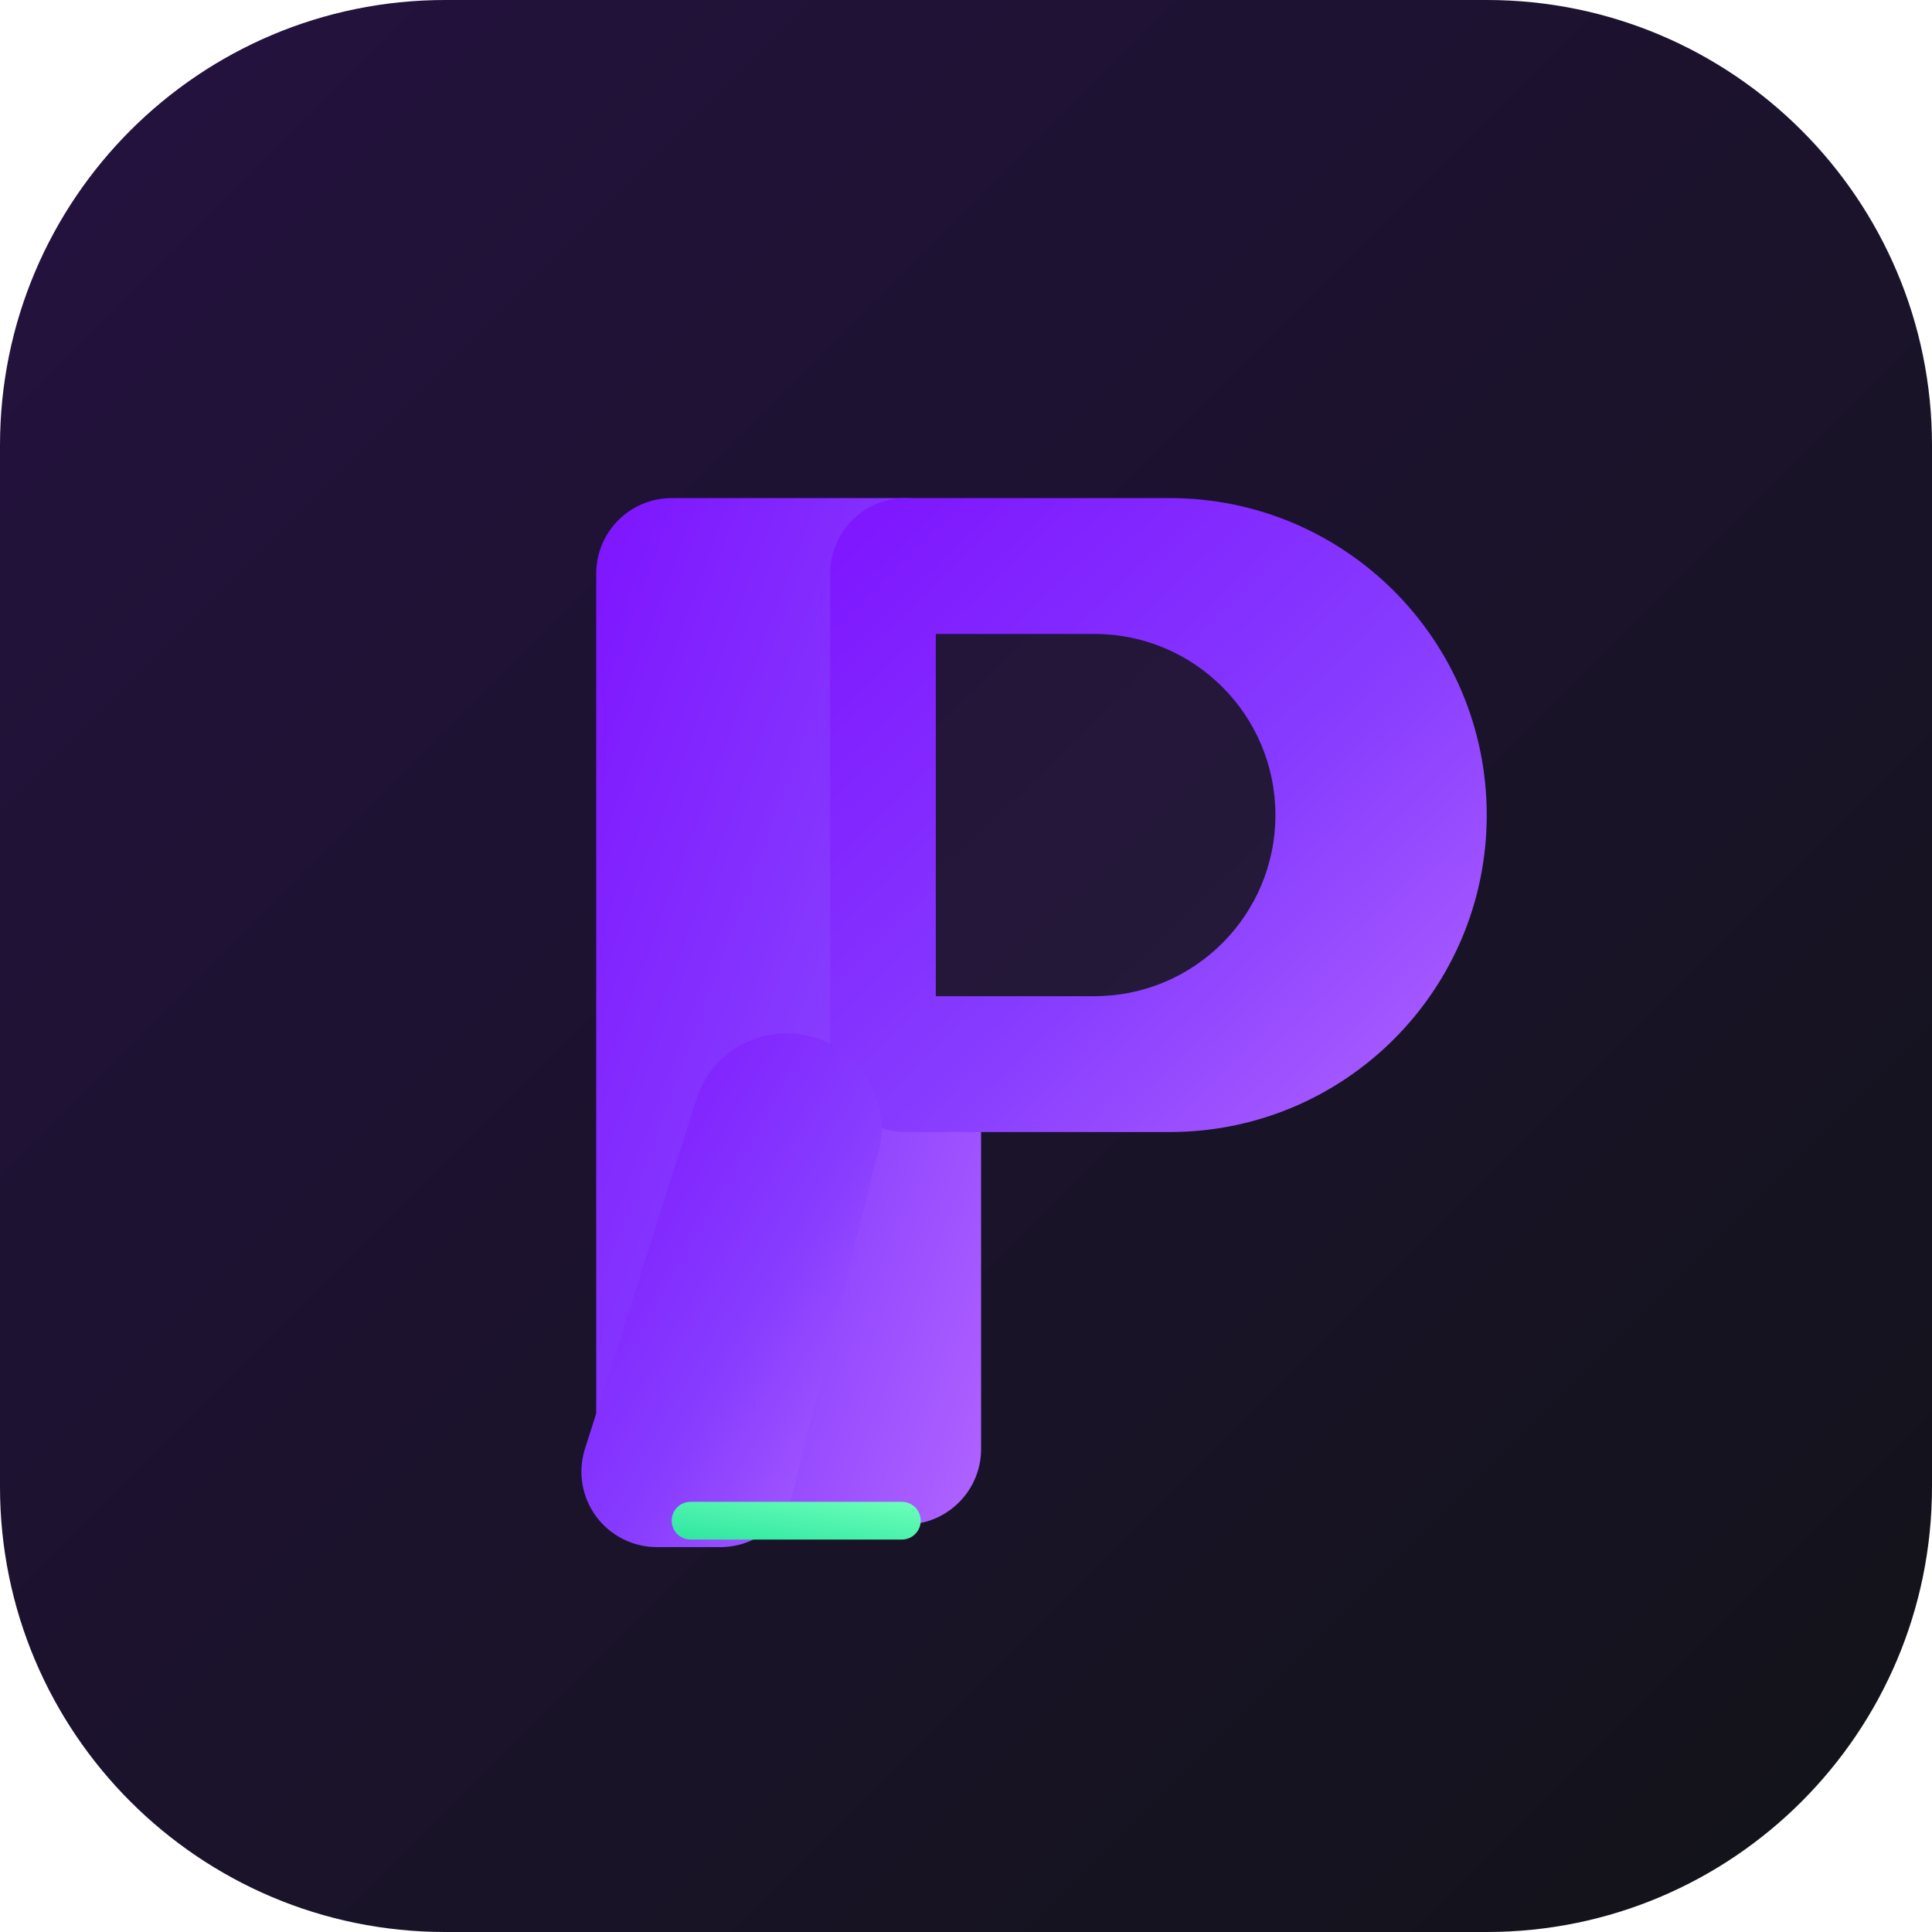
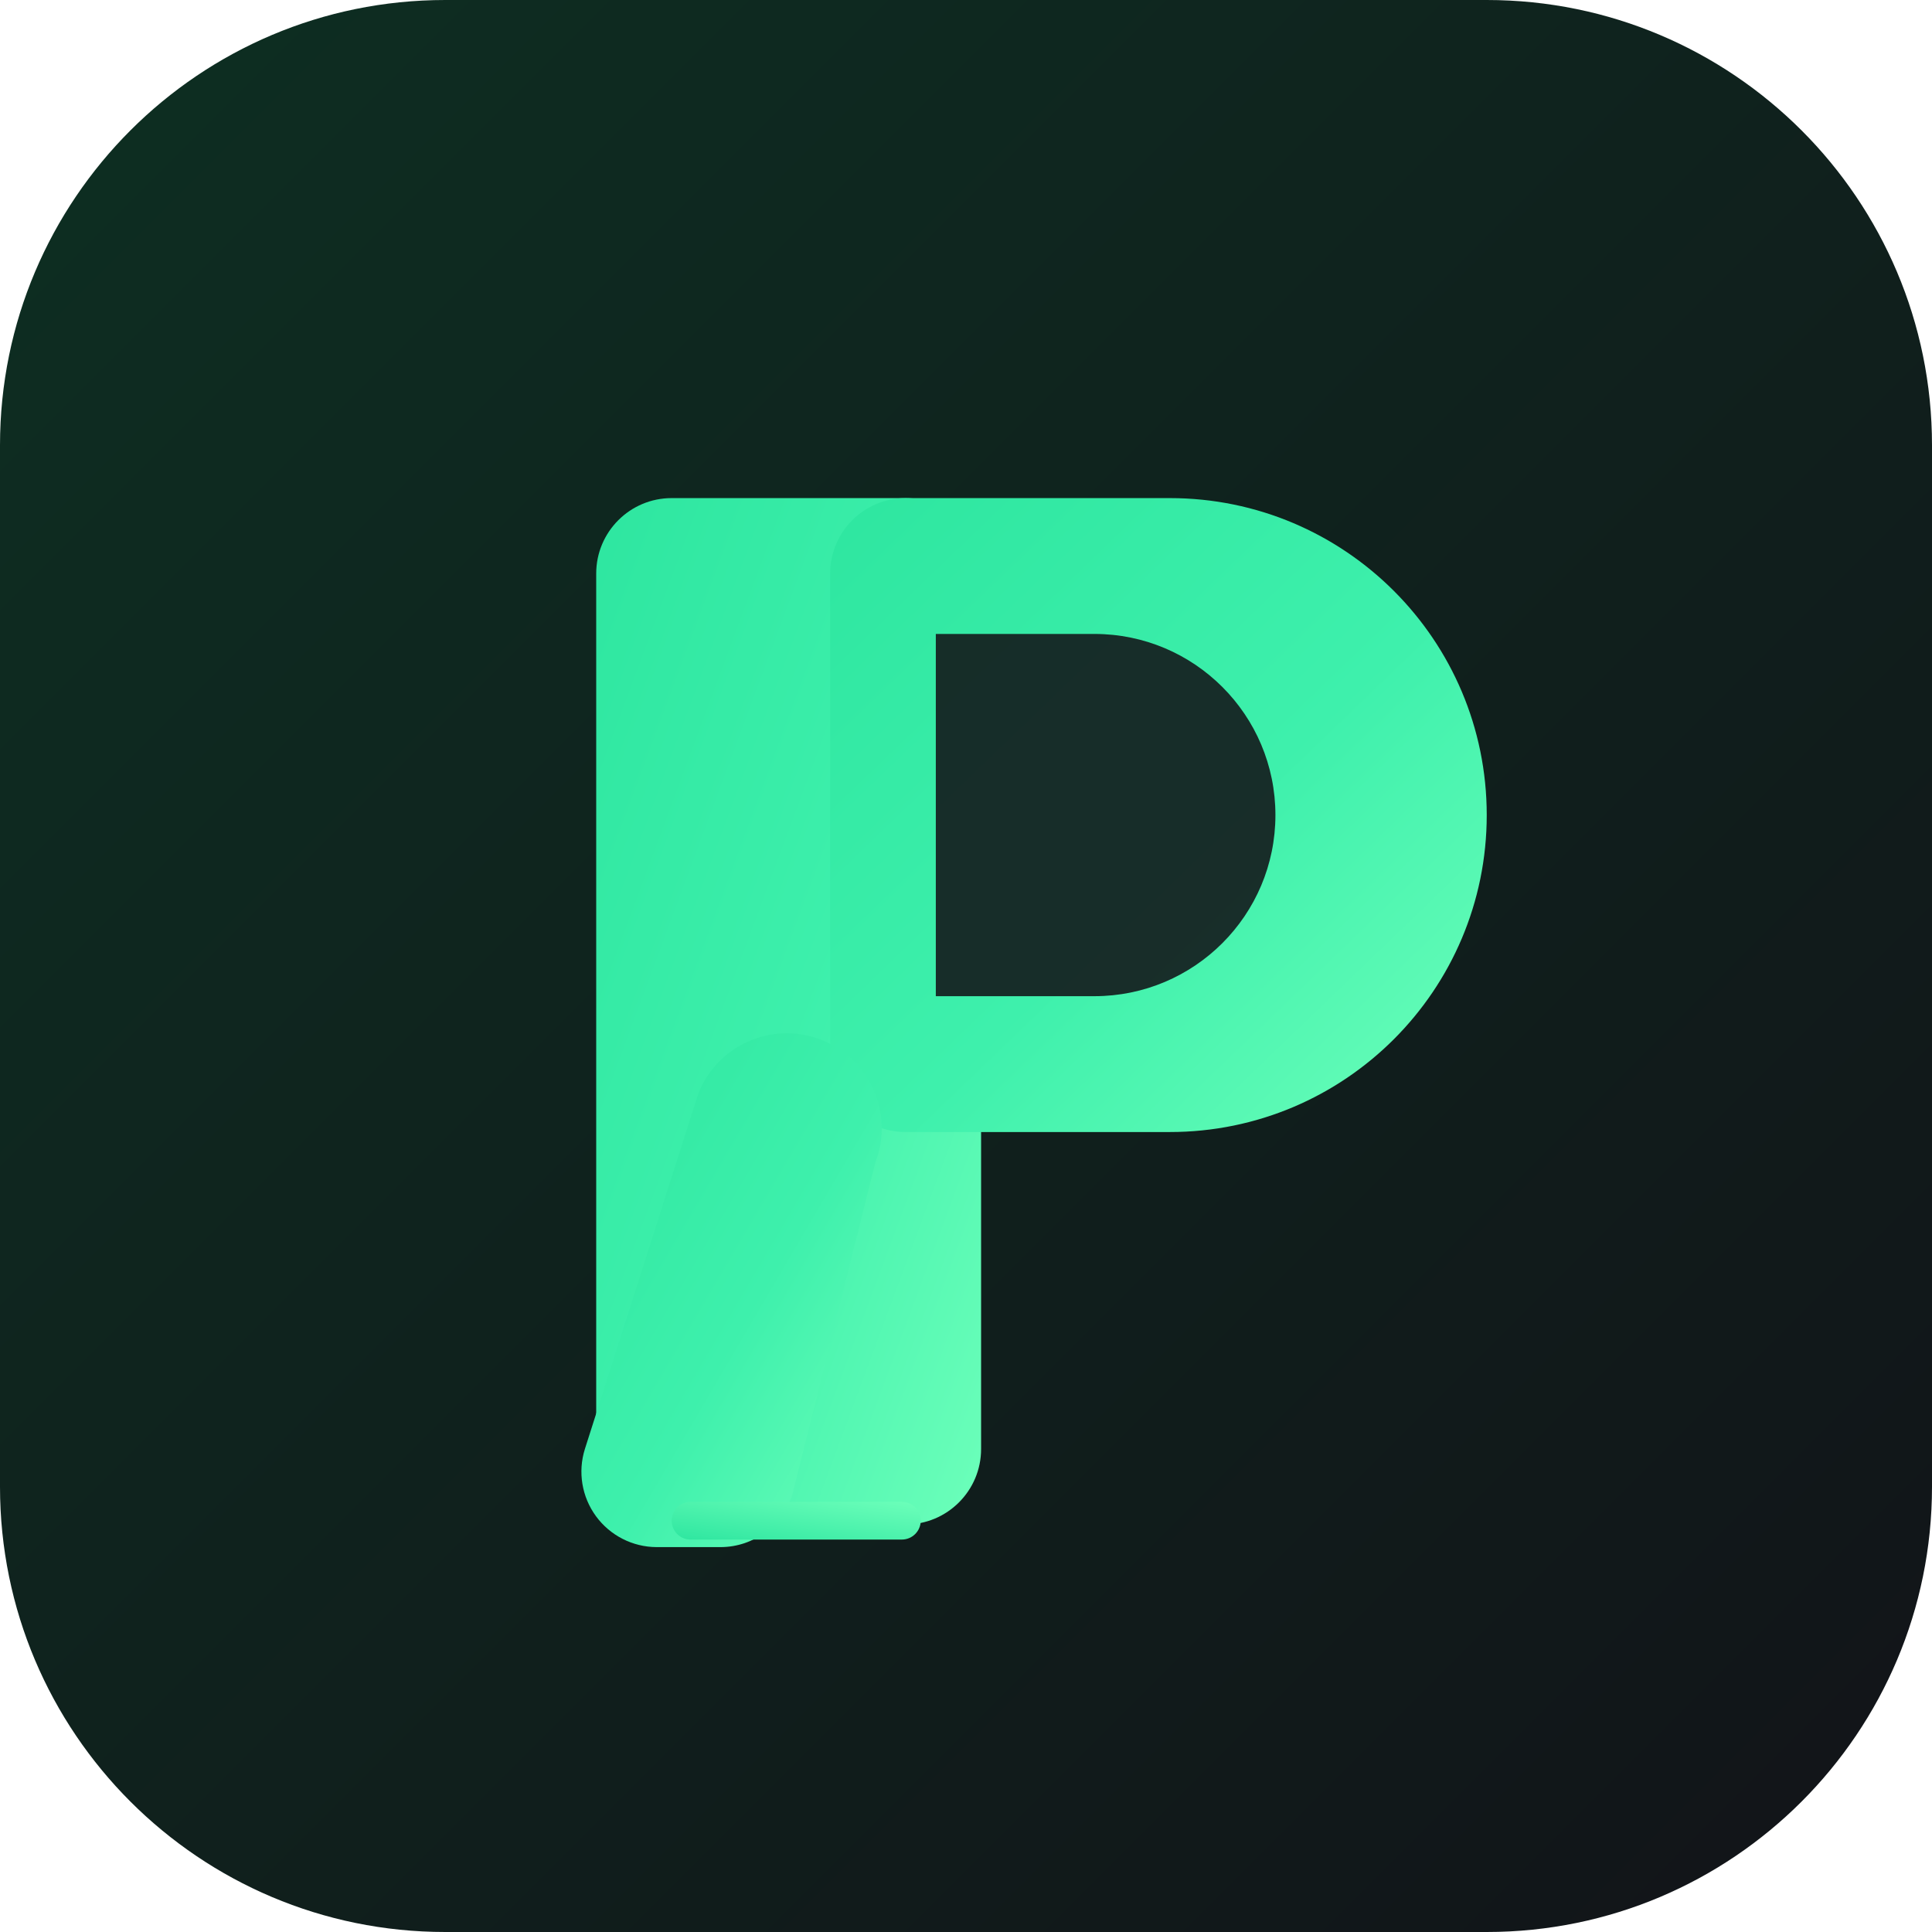
<svg xmlns="http://www.w3.org/2000/svg" width="64" height="64" viewBox="0 0 512 512">
  <defs>
    <linearGradient id="bg" x1="0" y1="0" x2="1" y2="1">
-       <stop offset="0" stop-color="#241240" />
+       <stop offset="0" stop-color="#0d2f22" />
      <stop offset="1" stop-color="#121318" />
    </linearGradient>
    <linearGradient id="rgrad" x1="0" y1="0" x2="1" y2="1">
-       <stop offset="0" stop-color="#7e14ff" />
-       <stop offset="0.55" stop-color="#863bff" />
-       <stop offset="1" stop-color="#b064ff" />
+       <stop offset="0" stop-color="#2ee6a0" />
+       <stop offset="0.55" stop-color="#3ef0ac" />
+       <stop offset="1" stop-color="#6dffba" />
    </linearGradient>
    <linearGradient id="rgrad2" x1="1" y1="0" x2="0" y2="1">
      <stop offset="0" stop-color="#6dffba" />
      <stop offset="1" stop-color="#2ee6a0" />
    </linearGradient>
  </defs>
  <rect width="512" height="512" rx="118" fill="url(#bg)" />
  <path fill="url(#rgrad)" d="M178 132 h62 a20 20 0 0 1 20 20 v232 a20 20 0 0 1 -20 20 h-62 a20 20 0 0 1 -20 -20 V152 a20 20 0 0 1 20 -20 z" />
  <path fill="url(#rgrad)" d="M240 132 h70 a84 84 0 0 1 0 168 h-70 a20 20 0 0 1 -20 -20 V152 a20 20 0 0 1 20 -20 z" />
-   <path fill="#17131f" d="M248 168 h42 a48 48 0 0 1 0 96 h-42 z" opacity="0.88" />
+   <path fill="#121318" d="M248 168 h42 a48 48 0 0 1 0 96 h-42 z" opacity="0.88" />
  <path fill="url(#rgrad)" d="M232 308 l-22 88 a20 20 0 0 1 -19 14 h-17 a20 20 0 0 1 -19 -26 l30 -94 a20 20 0 0 1 47 18 z" />
  <rect x="178" y="398" width="66" height="10" rx="5" fill="url(#rgrad2)" />
</svg>
